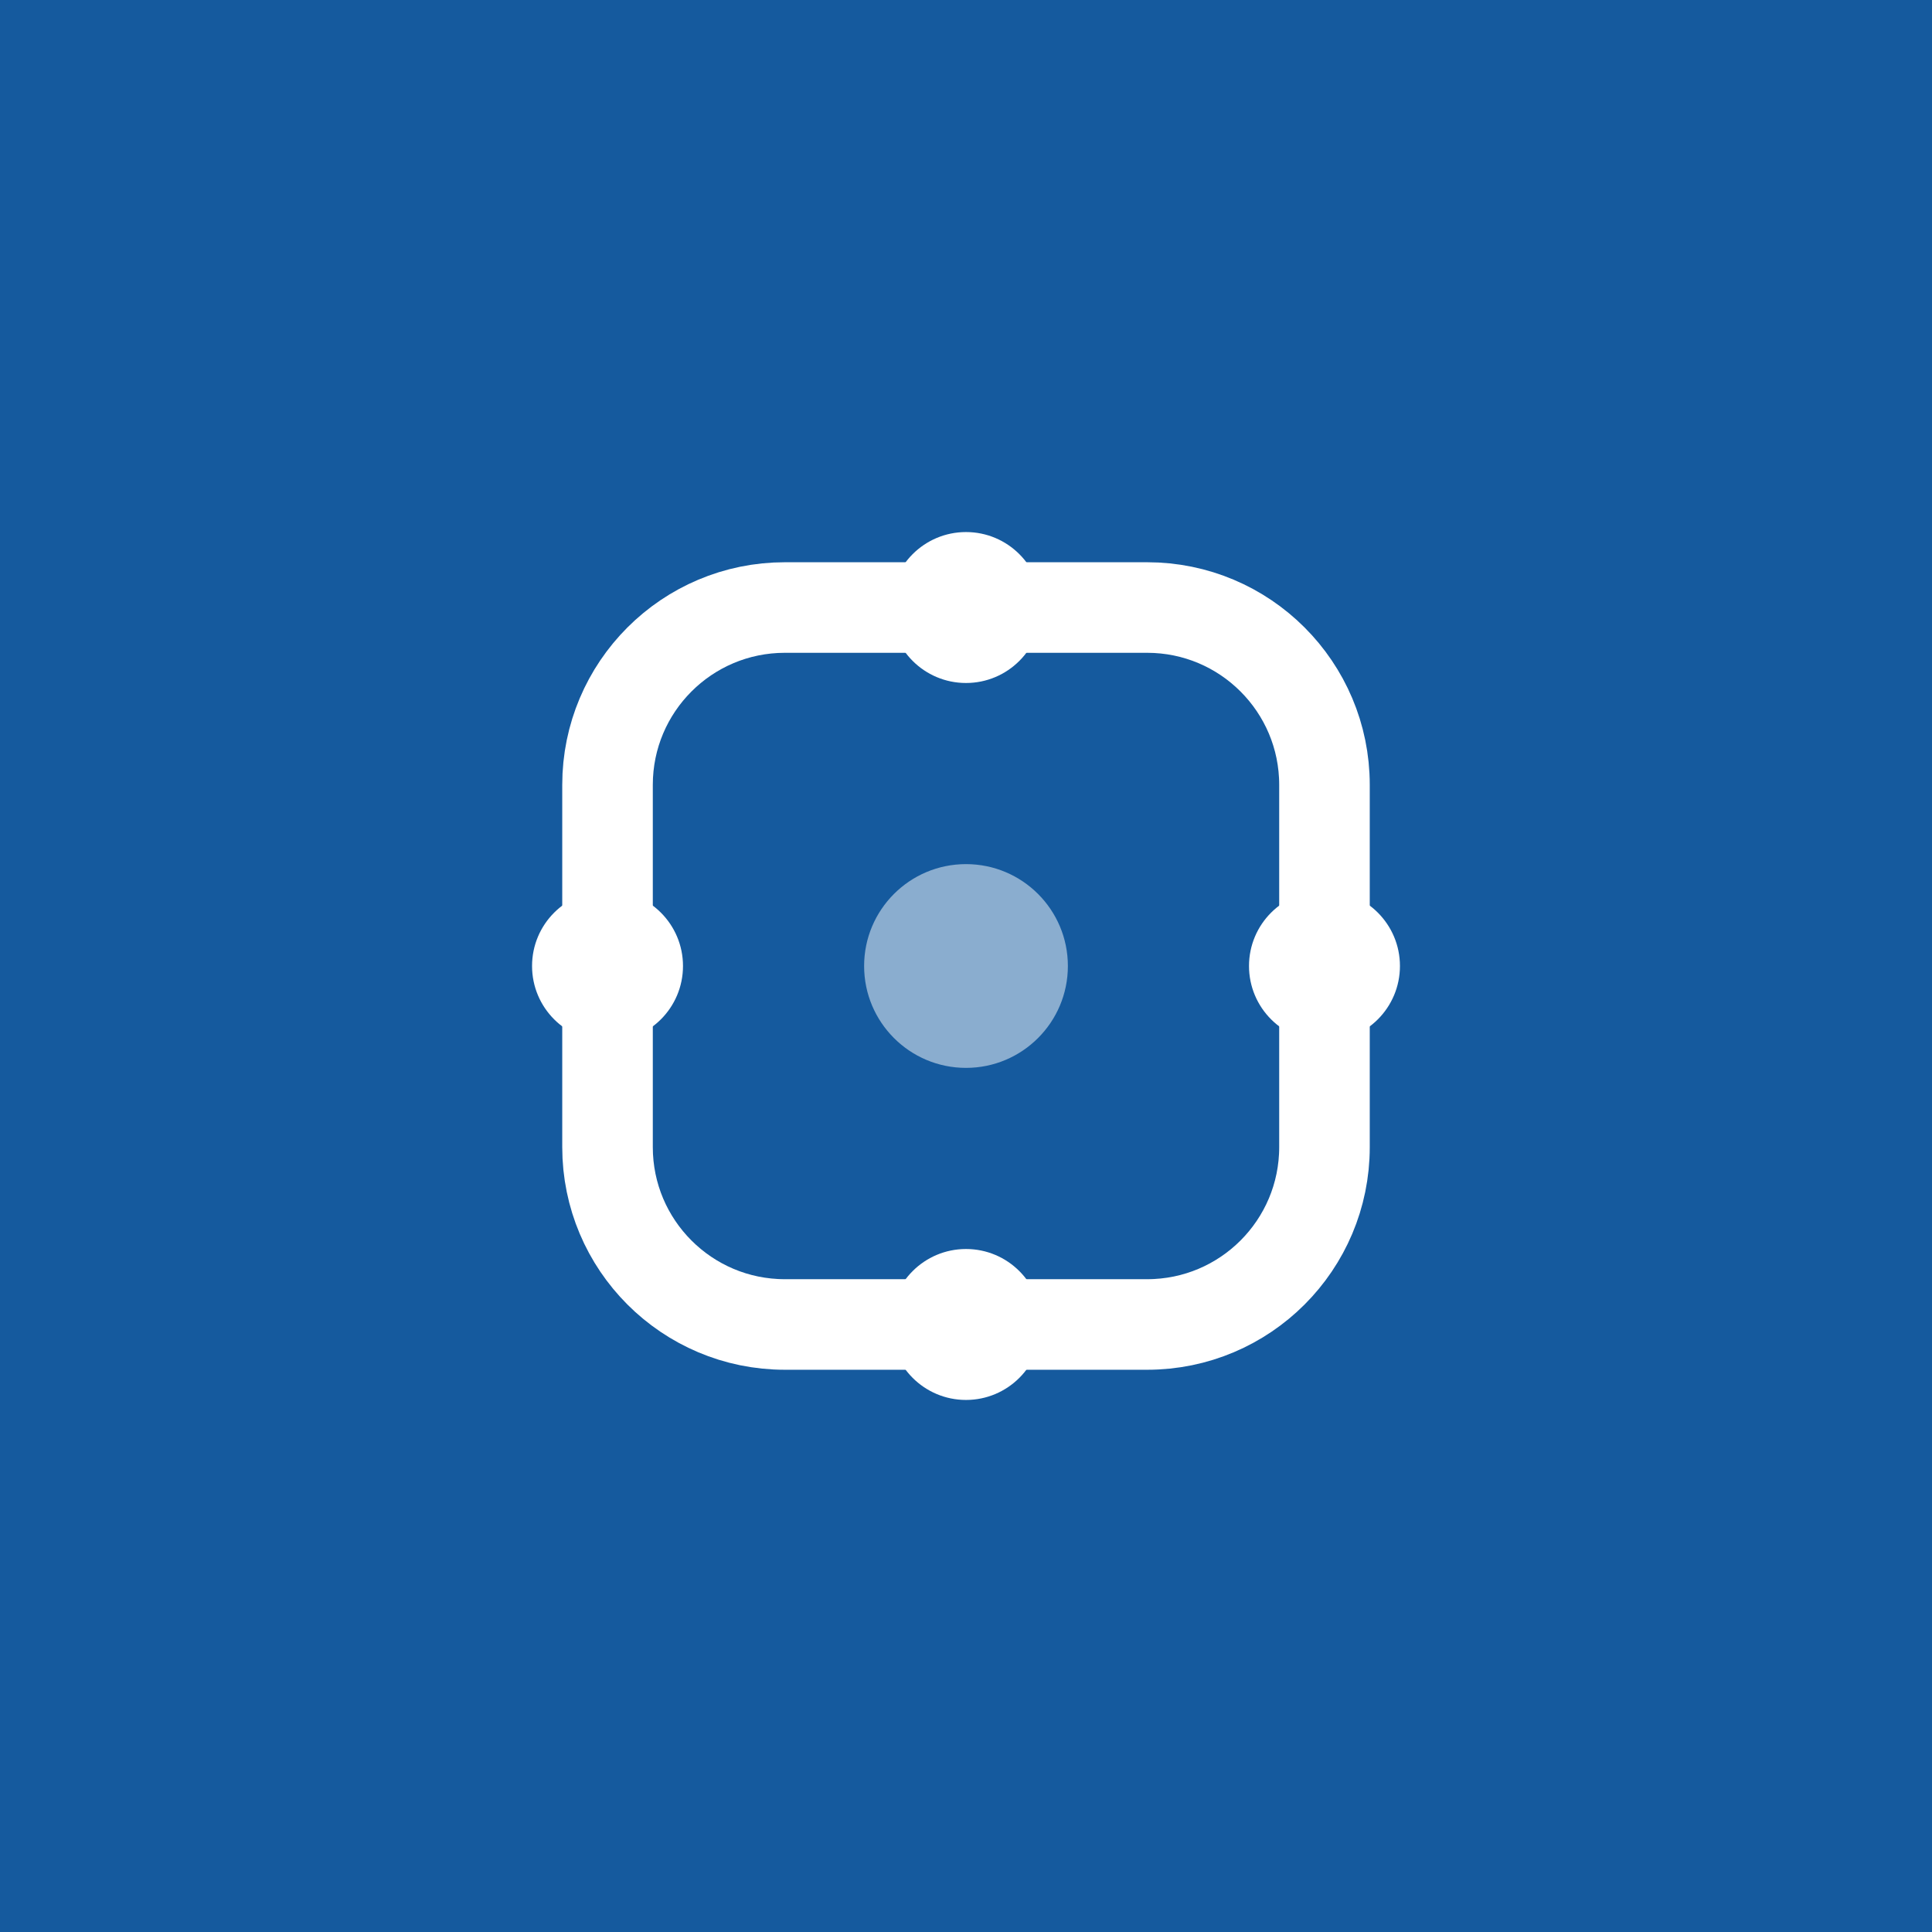
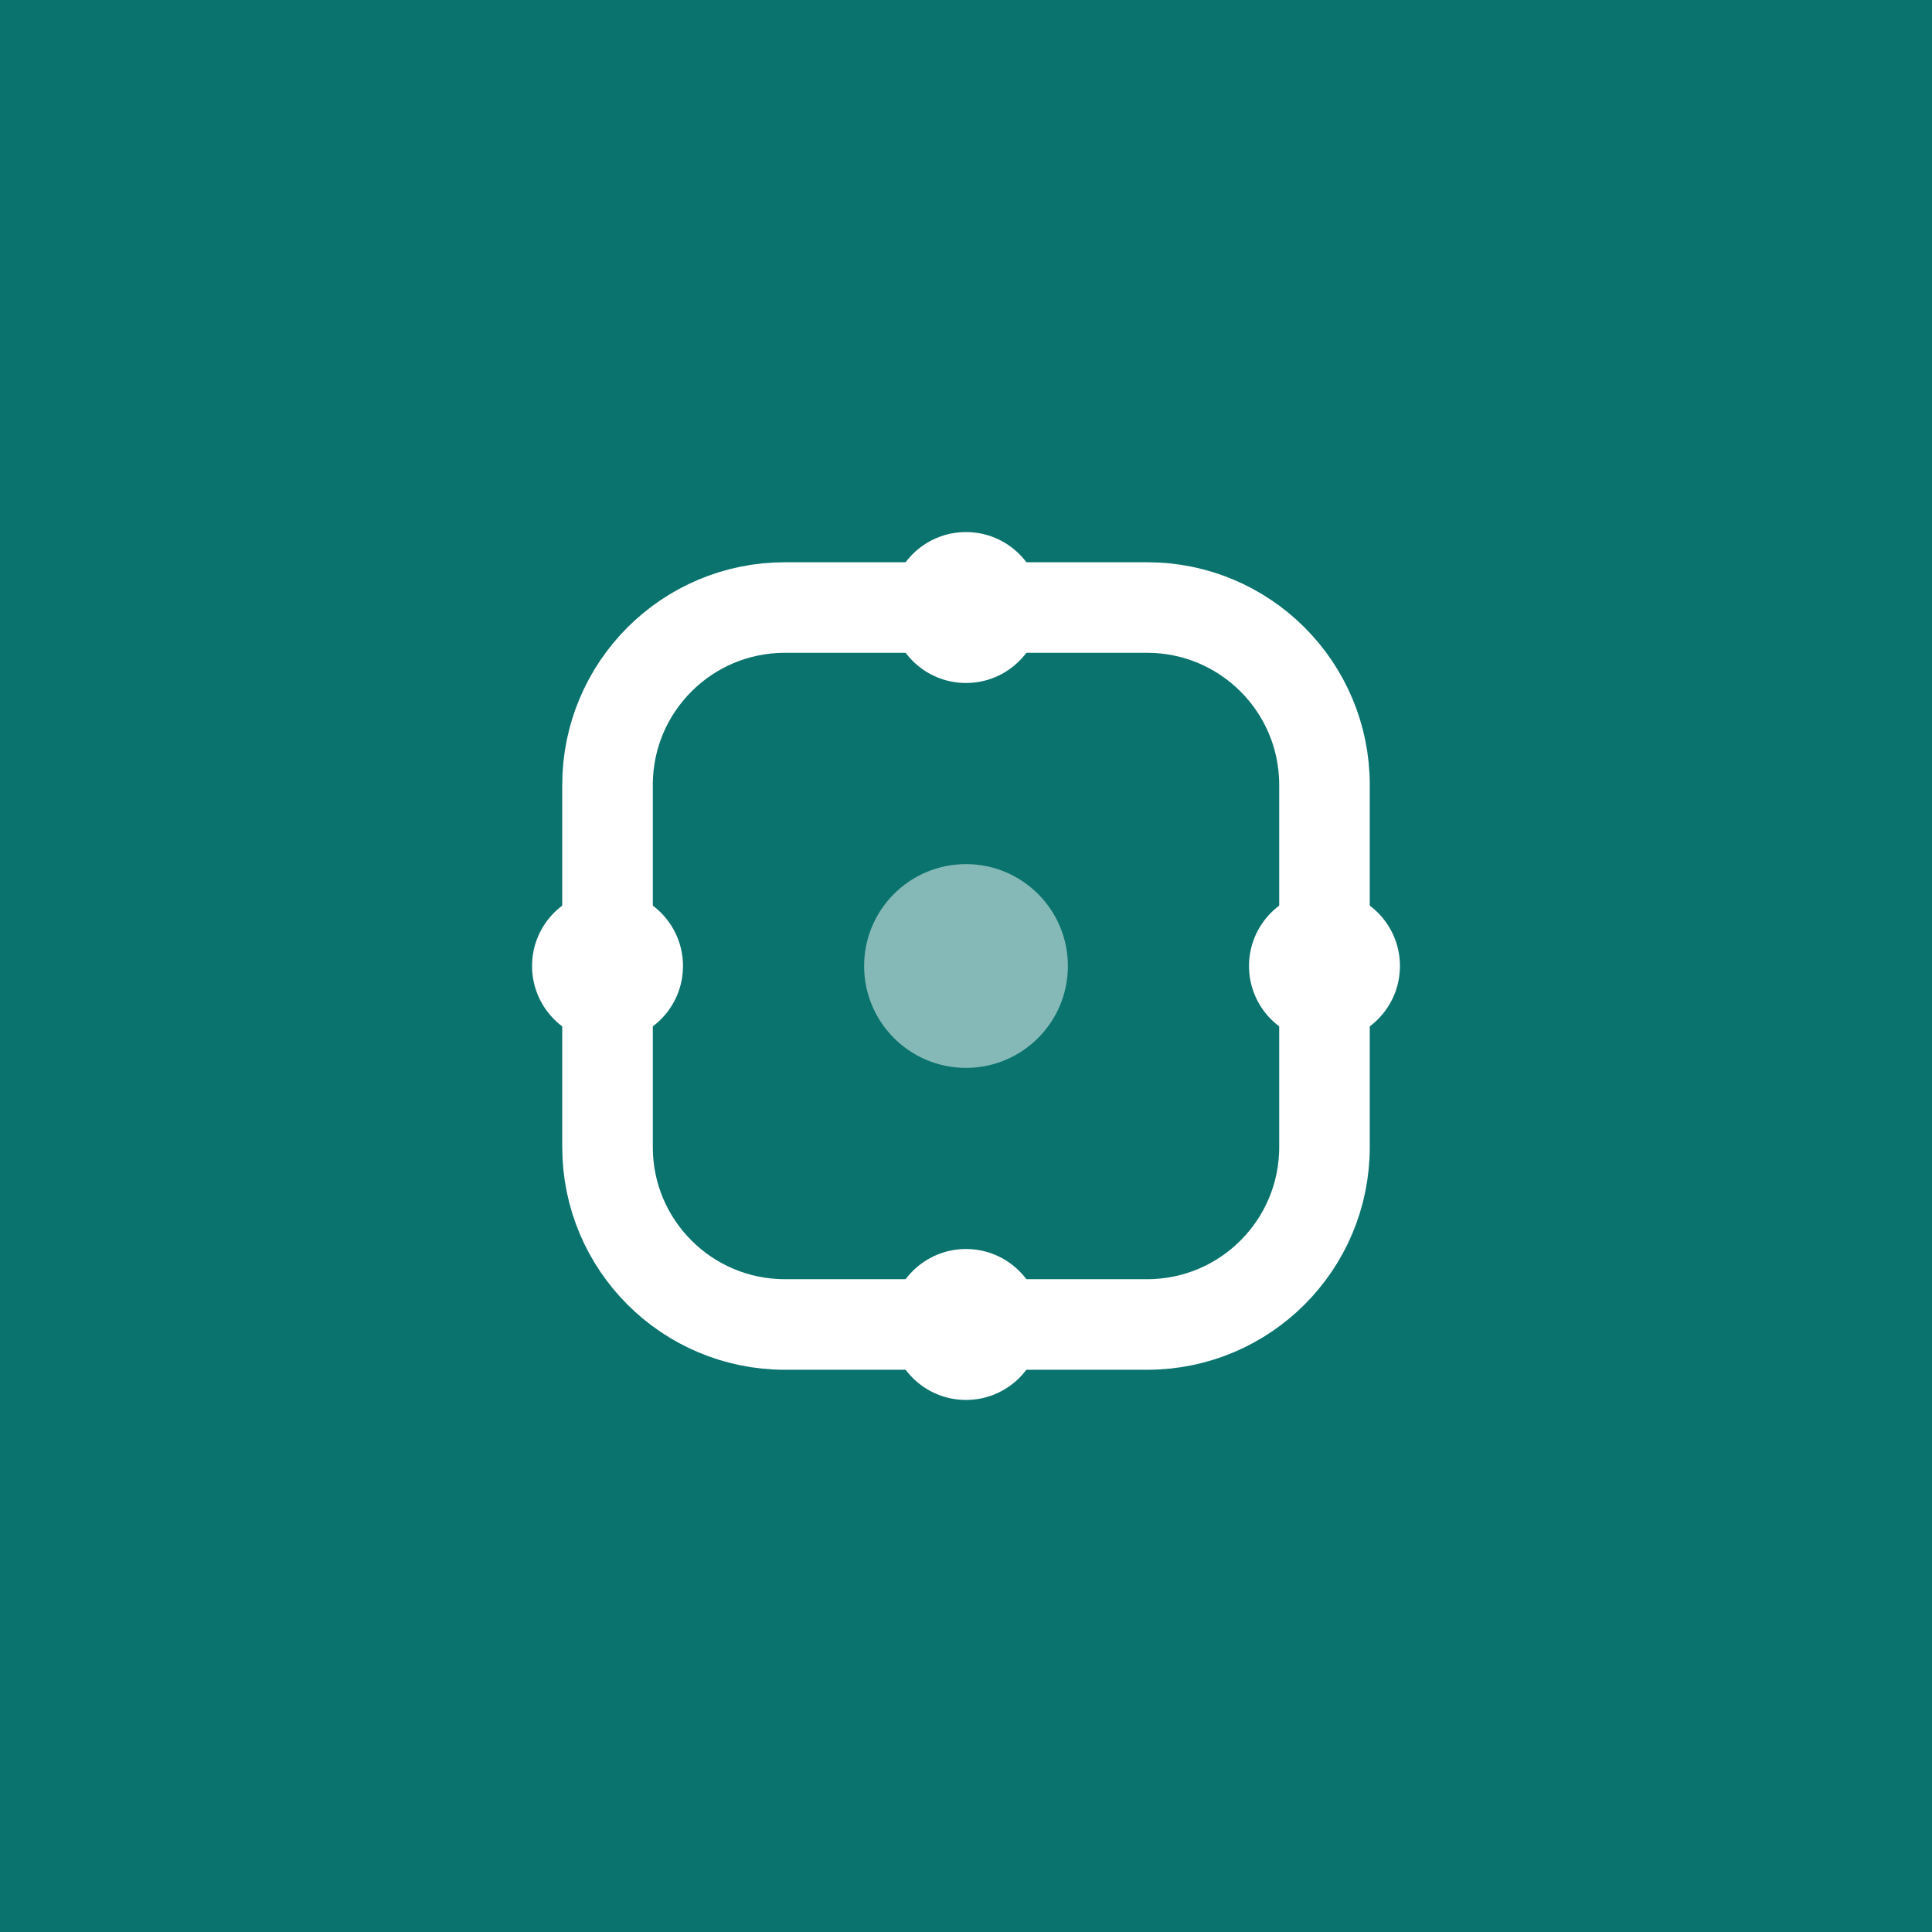
<svg xmlns="http://www.w3.org/2000/svg" width="512" height="512" viewBox="0 0 512 512" fill="none">
-   <rect width="512" height="512" fill="#155a9e" />
+   <rect width="512" height="512" fill="#0a736e" />
  <rect x="161" y="161" width="190" height="190" rx="47" stroke="white" stroke-width="24" />
  <circle cx="256" cy="161" r="20" fill="white" />
  <circle cx="256" cy="351" r="20" fill="white" />
  <circle cx="161" cy="256" r="20" fill="white" />
  <circle cx="351" cy="256" r="20" fill="white" />
  <circle cx="256" cy="256" r="27" fill="white" opacity="0.5" />
</svg>
